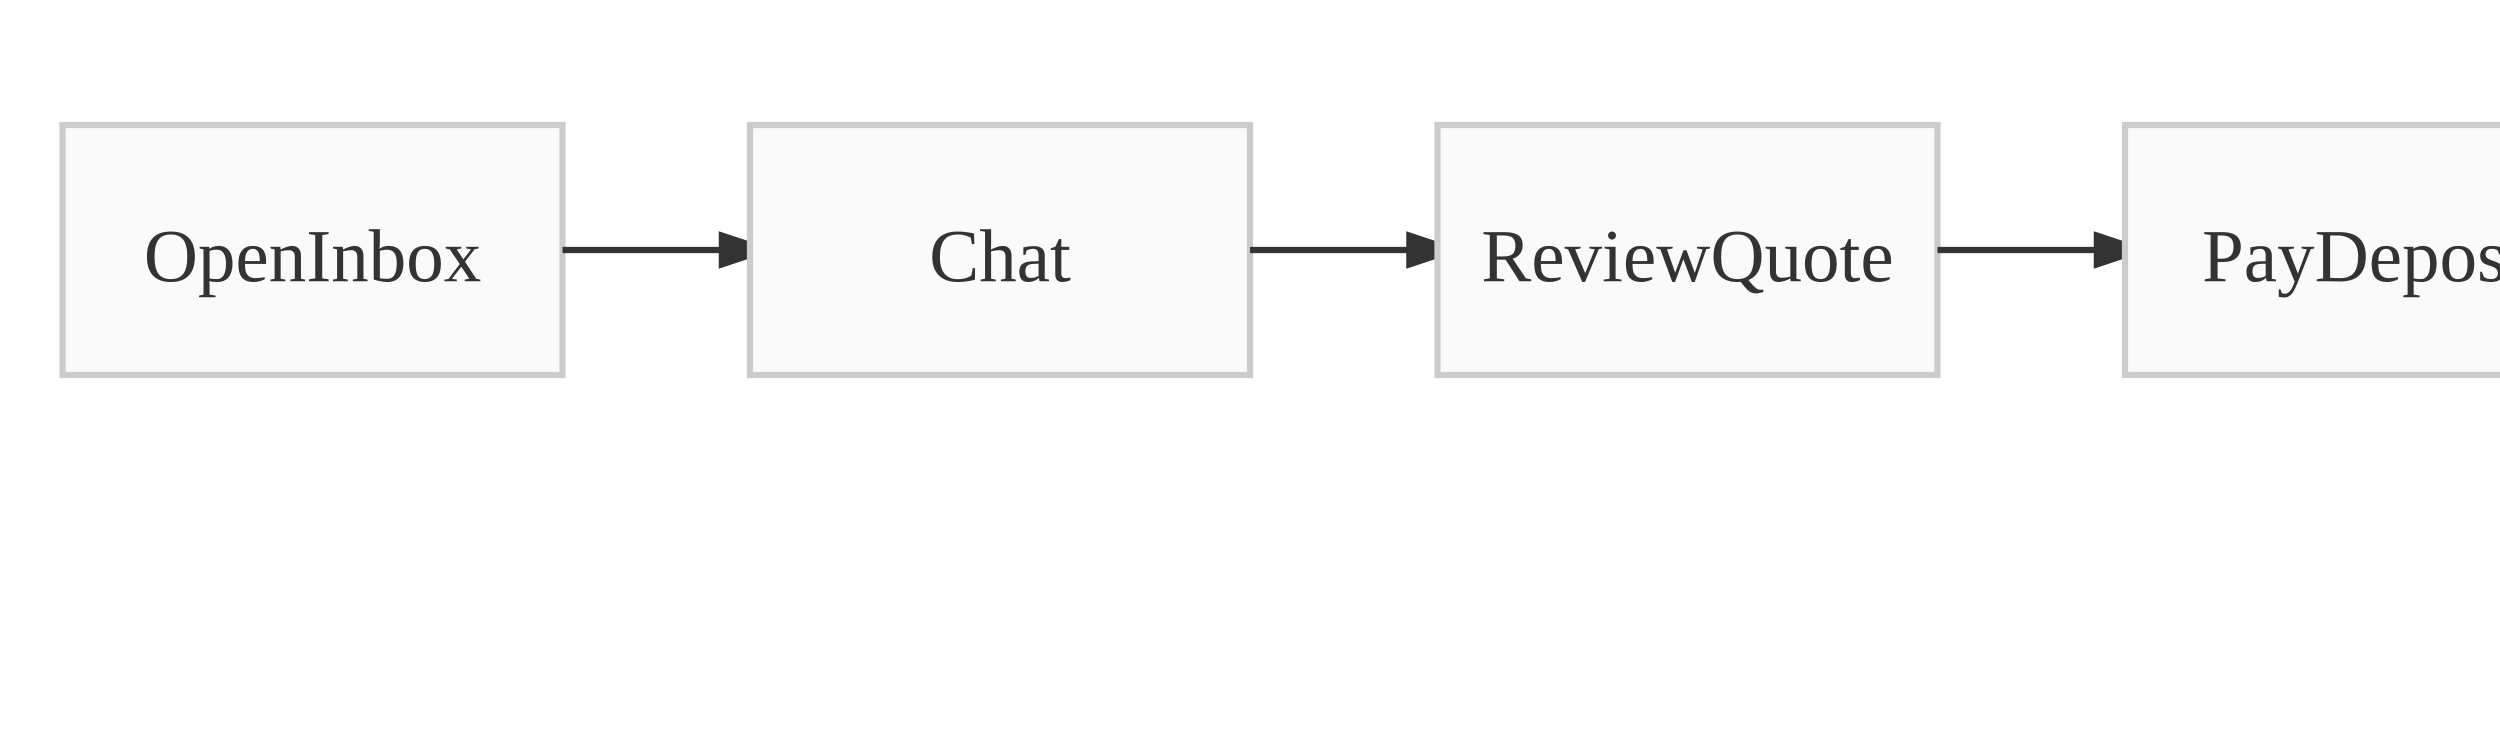
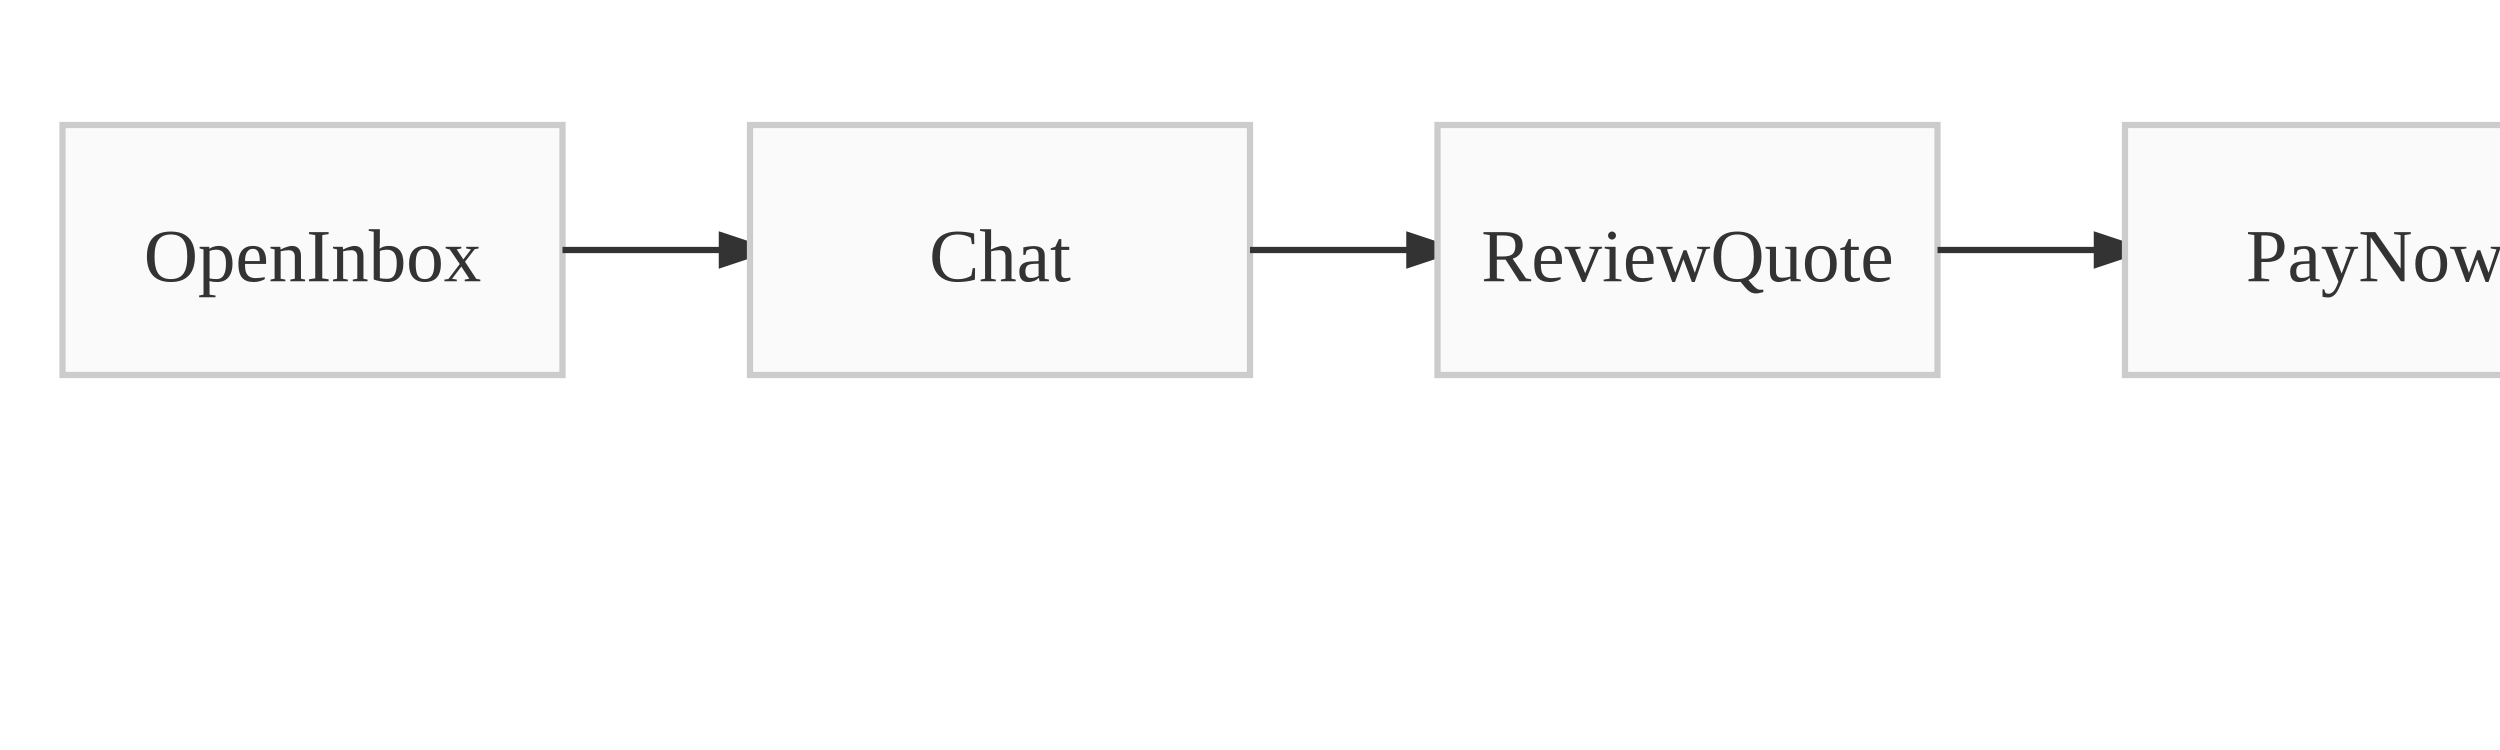
<svg xmlns="http://www.w3.org/2000/svg" width="400" height="120" viewBox="0 0 400 120">
  <rect x="10" y="20" width="80" height="40" fill="#fafafa" stroke="#cccccc" />
  <text x="50" y="45" text-anchor="middle" font-size="12" fill="#333333">Open
Inbox</text>
  <line x1="90" y1="40" x2="120" y2="40" stroke="#333333" marker-end="url(#arrow)" />
  <rect x="120" y="20" width="80" height="40" fill="#fafafa" stroke="#cccccc" />
  <text x="160" y="45" text-anchor="middle" font-size="12" fill="#333333">Chat</text>
  <line x1="200" y1="40" x2="230" y2="40" stroke="#333333" marker-end="url(#arrow)" />
  <rect x="230" y="20" width="80" height="40" fill="#fafafa" stroke="#cccccc" />
  <text x="270" y="45" text-anchor="middle" font-size="12" fill="#333333">Review
Quote</text>
  <line x1="310" y1="40" x2="340" y2="40" stroke="#333333" marker-end="url(#arrow)" />
  <rect x="340" y="20" width="80" height="40" fill="#fafafa" stroke="#cccccc" />
  <text x="380" y="45" text-anchor="middle" font-size="12" fill="#333333">Pay
- Deposit</text>
+ Now</text>
  <defs>
    <marker id="arrow" markerWidth="10" markerHeight="10" refX="5" refY="3" orient="auto" markerUnits="strokeWidth">
      <path d="M0,0 L0,6 L9,3 z" fill="#333333" />
    </marker>
  </defs>
</svg>
